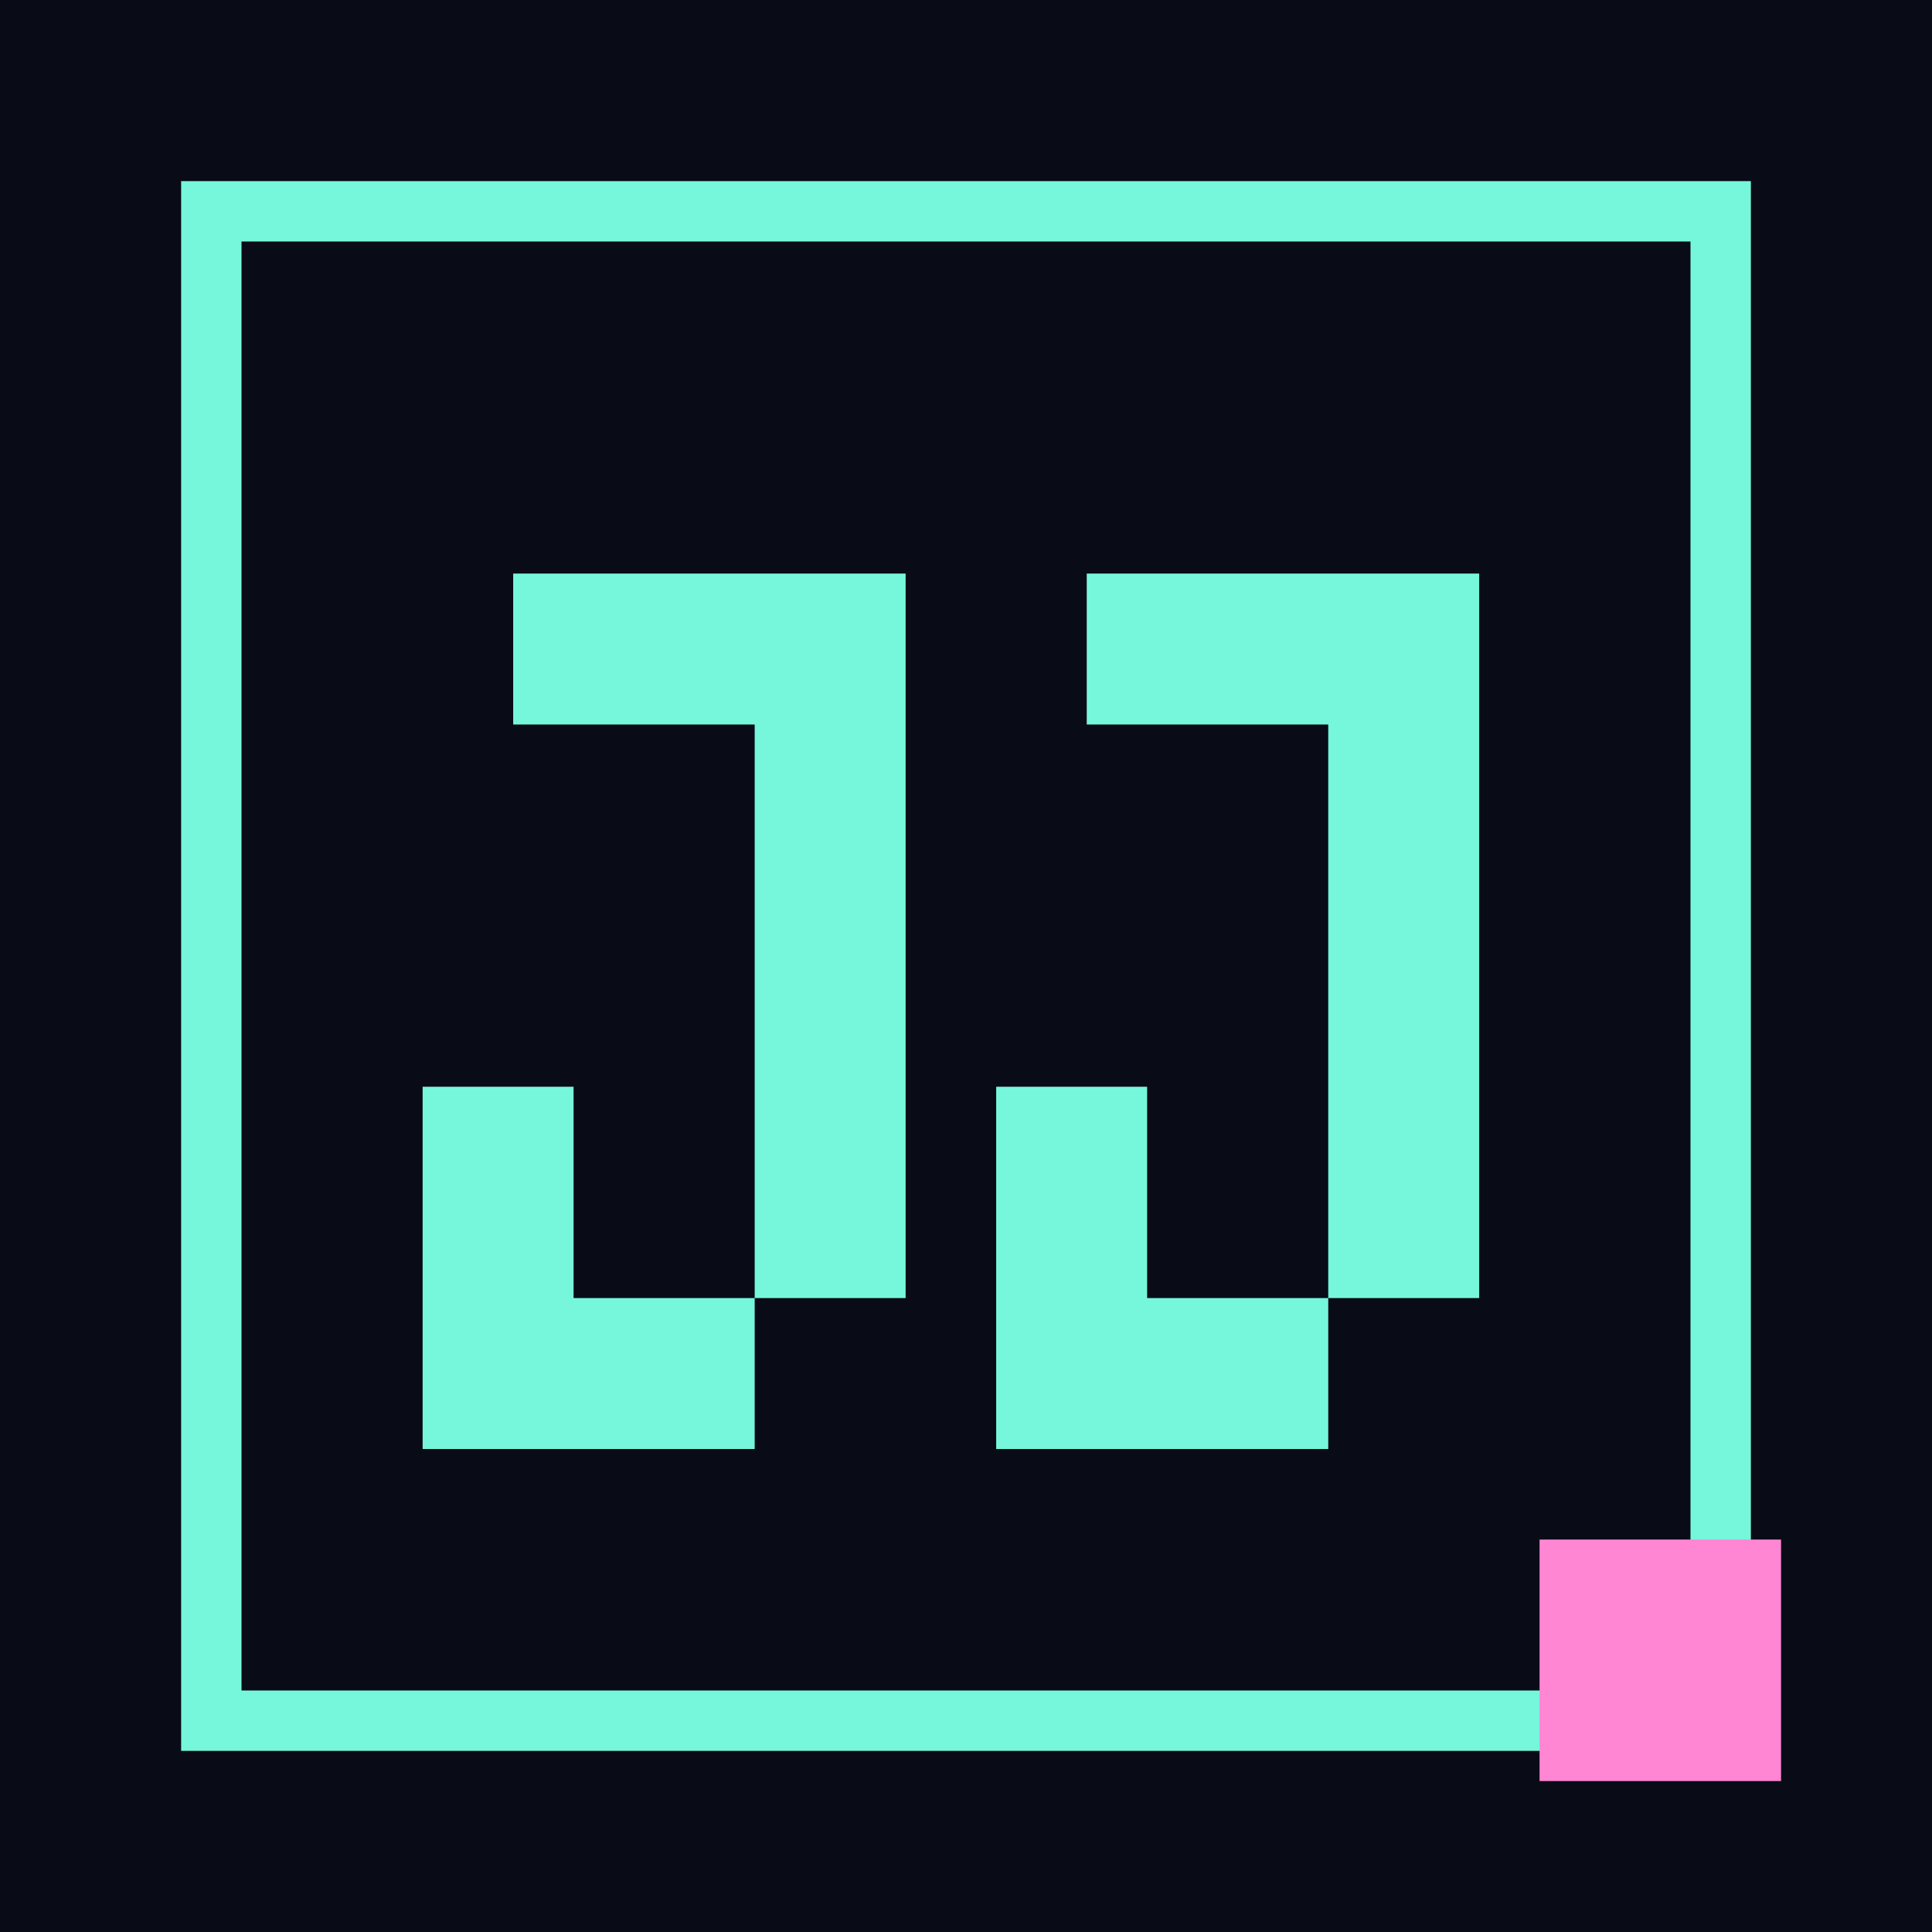
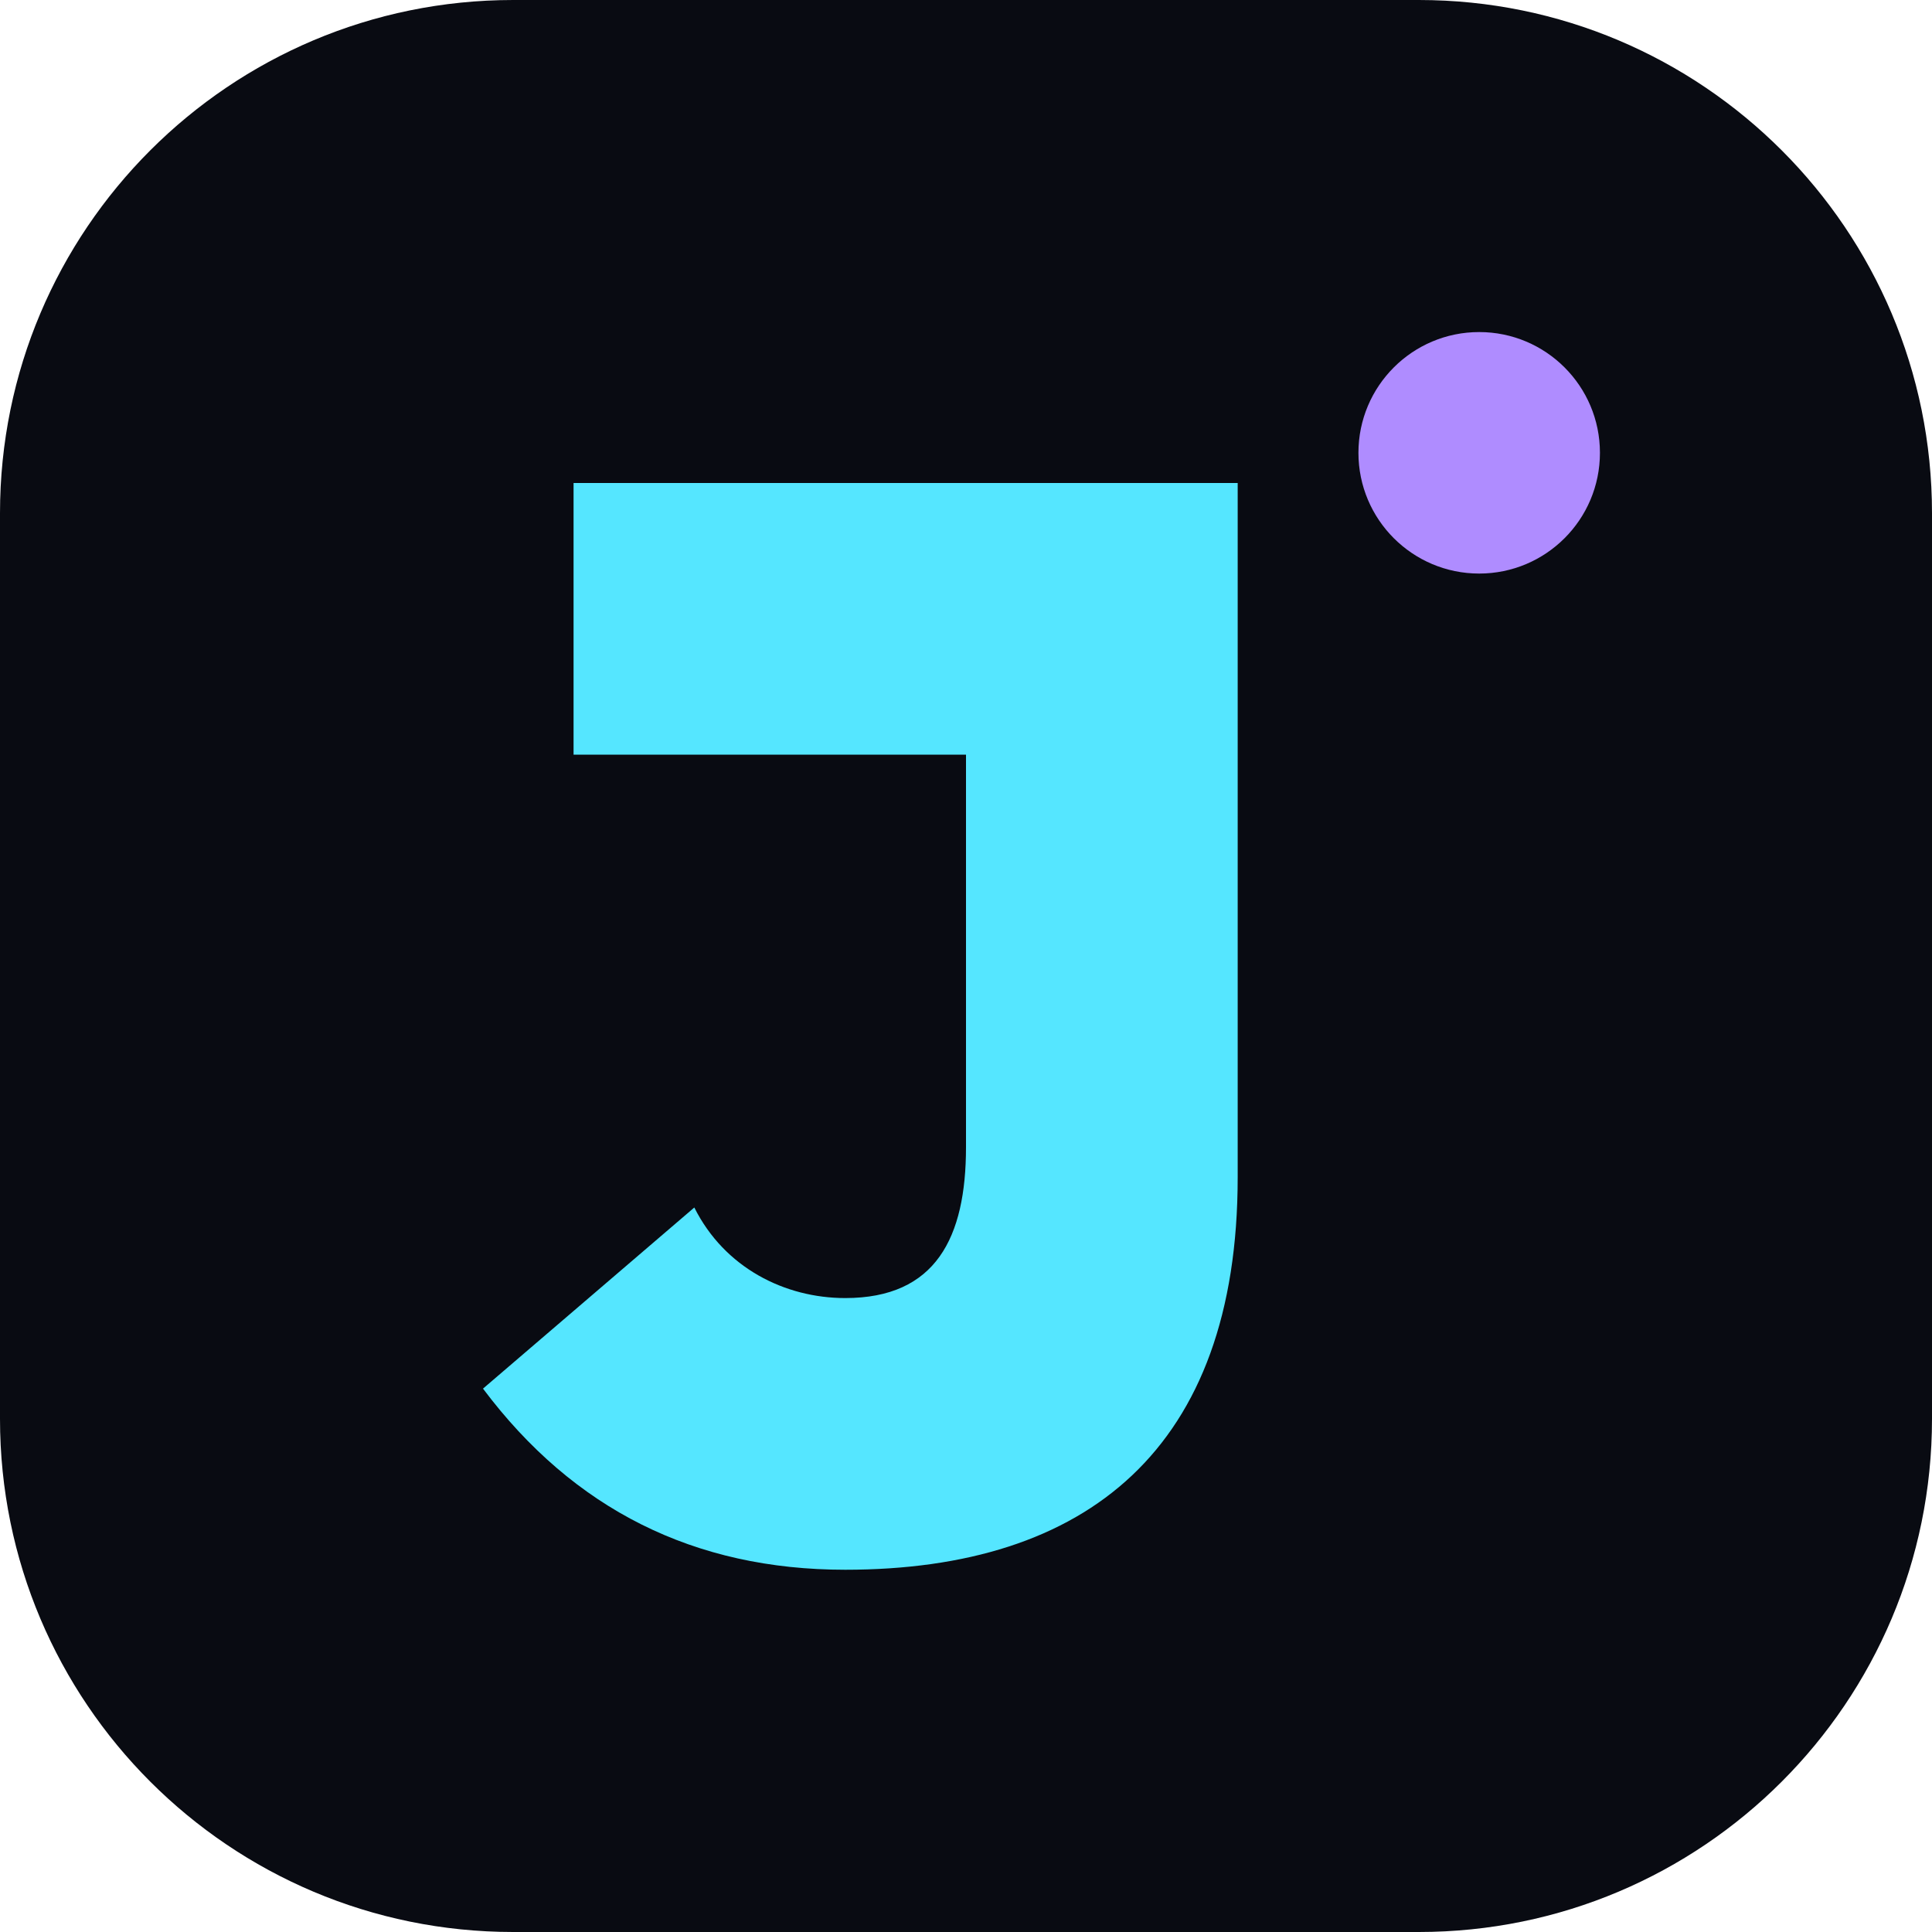
<svg xmlns="http://www.w3.org/2000/svg" viewBox="0 0 64 64">
-   <path fill="#090c17" d="M0 0h64v64H0z" />
-   <path fill="none" stroke="#76f7db" stroke-width="2" d="M7 7h50v50H7z" />
-   <path fill="#76f7db" d="M17 19h13v24h-5v5H14V36h5v7h6V24h-8zm19 0h13v24h-5v5H33V36h5v7h6V24h-8z" />
-   <path fill="#ff86d3" d="M51 51h8v8h-8z" />
+   <rect width="64" height="64" rx="17" fill="#090B12" />
+   <path d="M19 16h22v23c0 9-5 13-13 13-5 0-9-2-12-6l7-6c1 2 3 3 5 3 3 0 4-2 4-5V25H19z" fill="#55E6FF" />
+   <circle cx="49" cy="15" r="4" fill="#AF8CFF" />
</svg>
